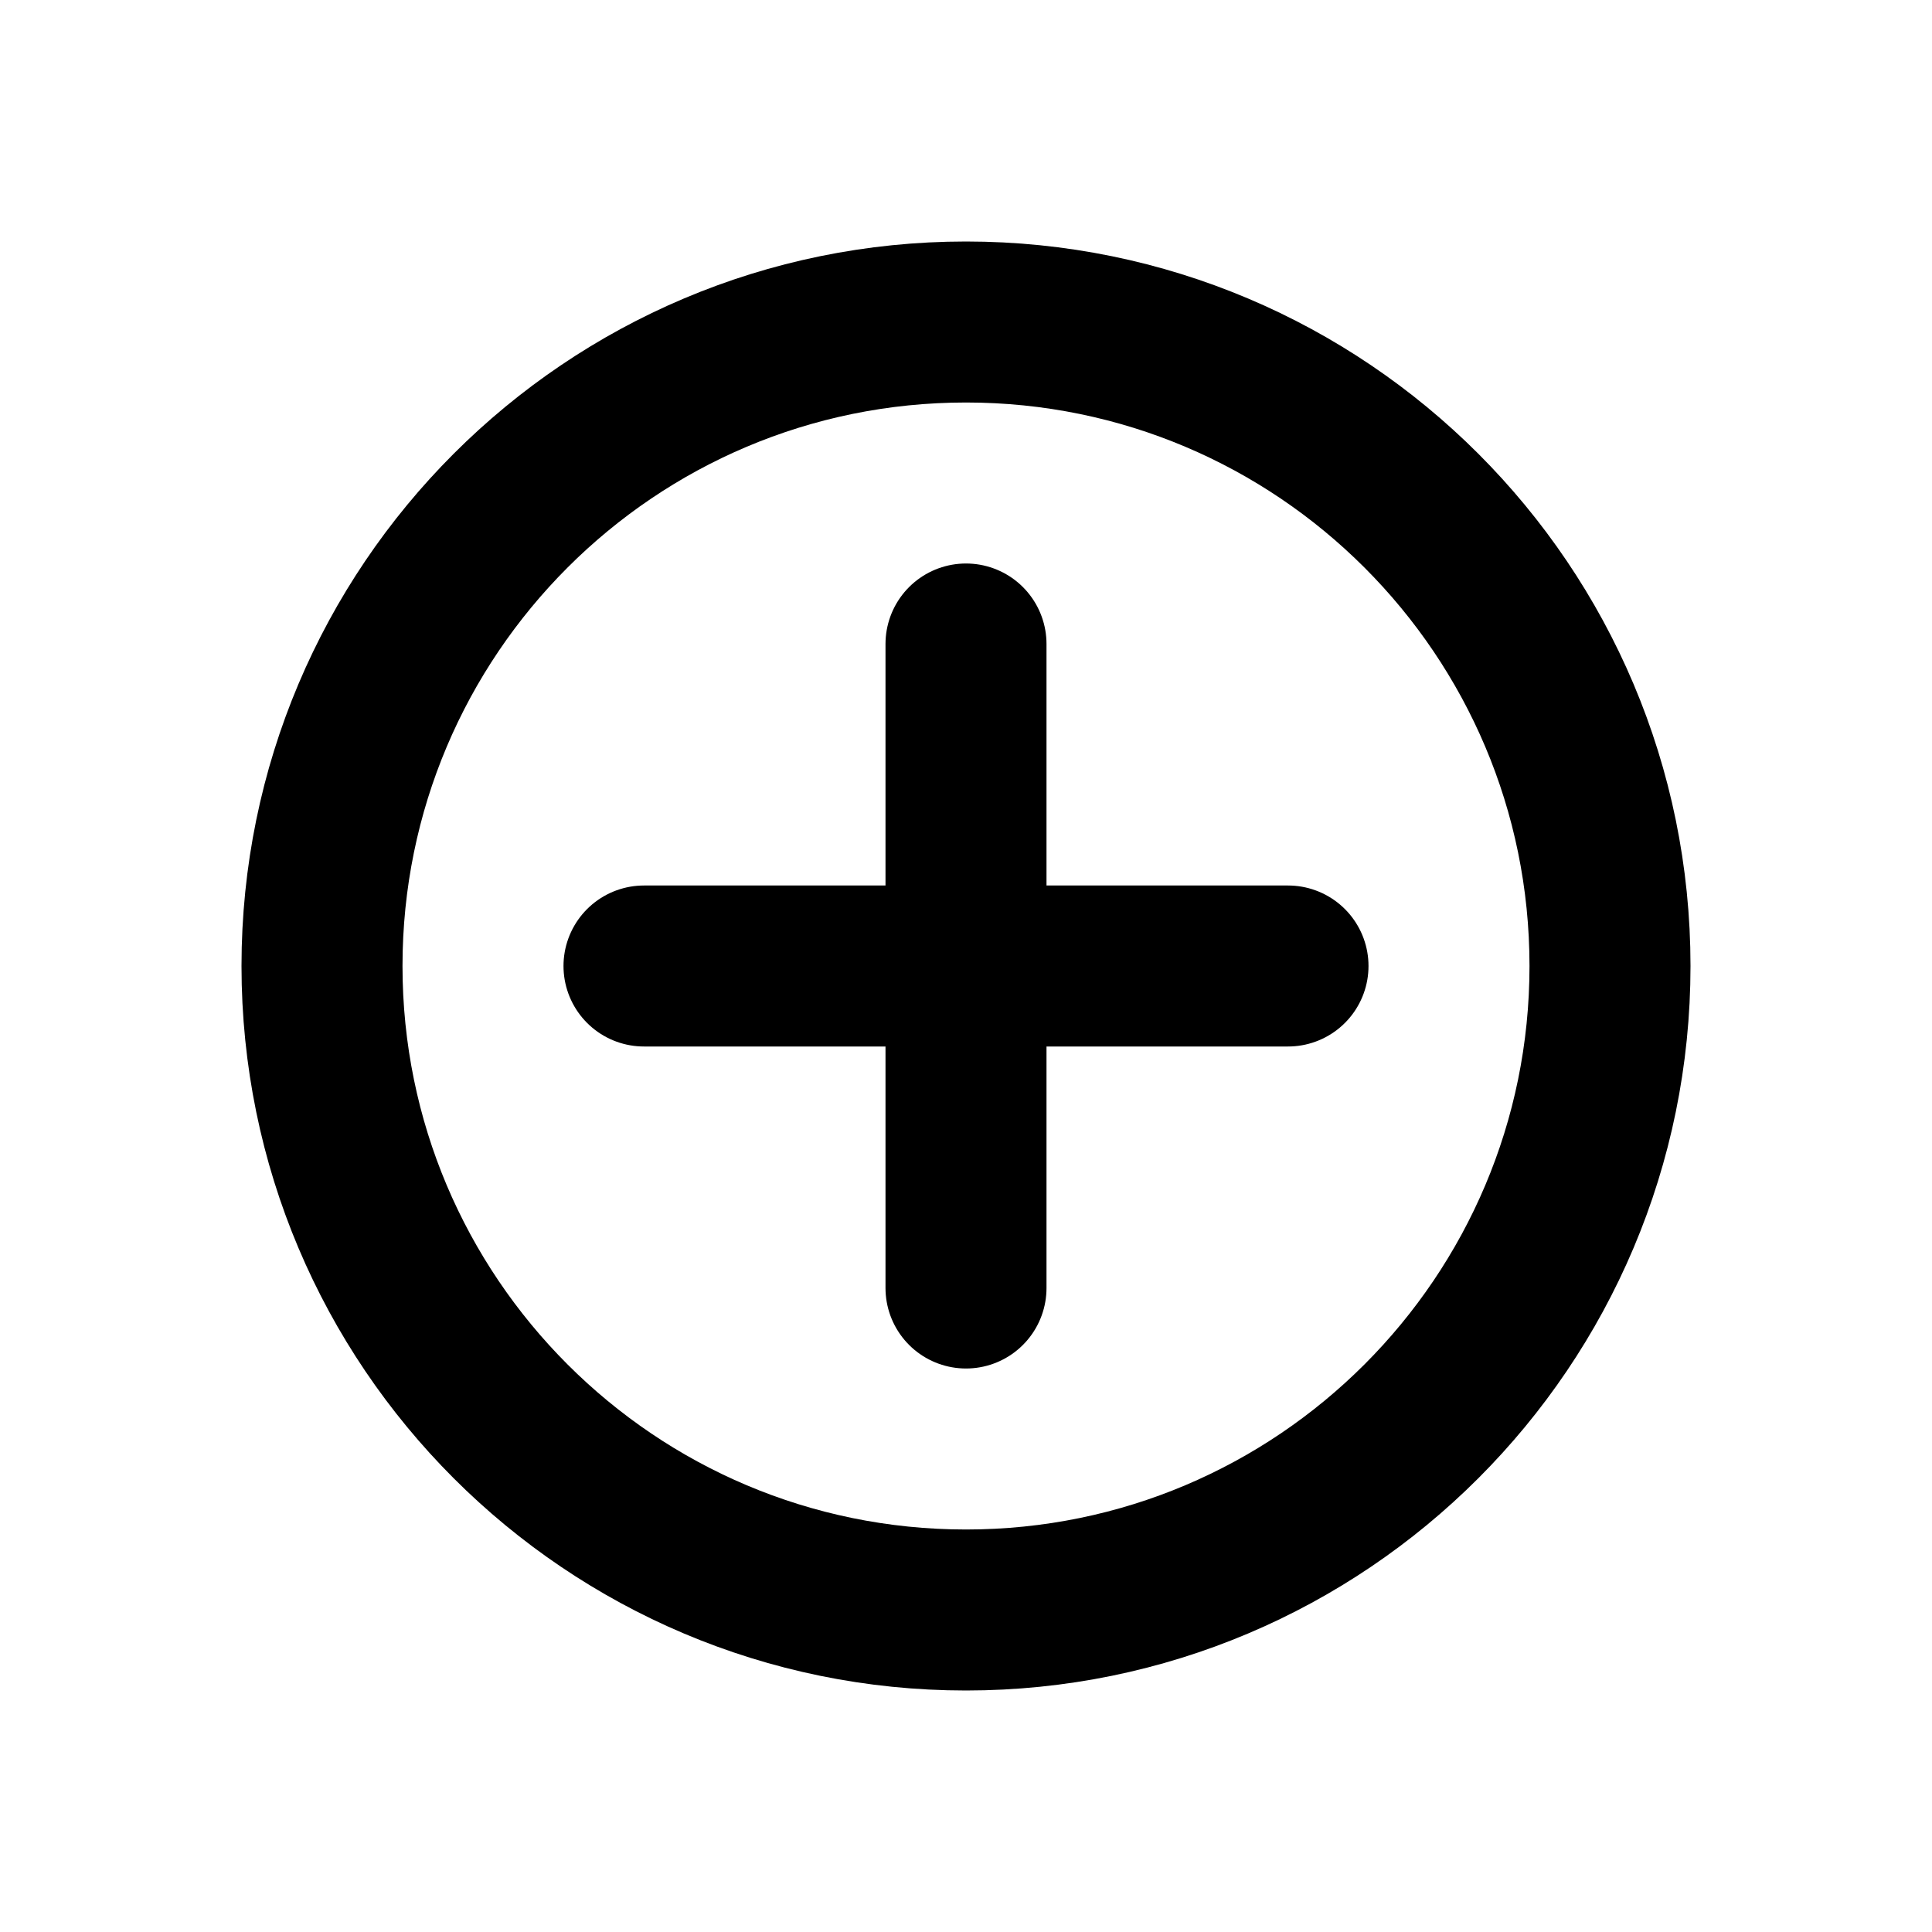
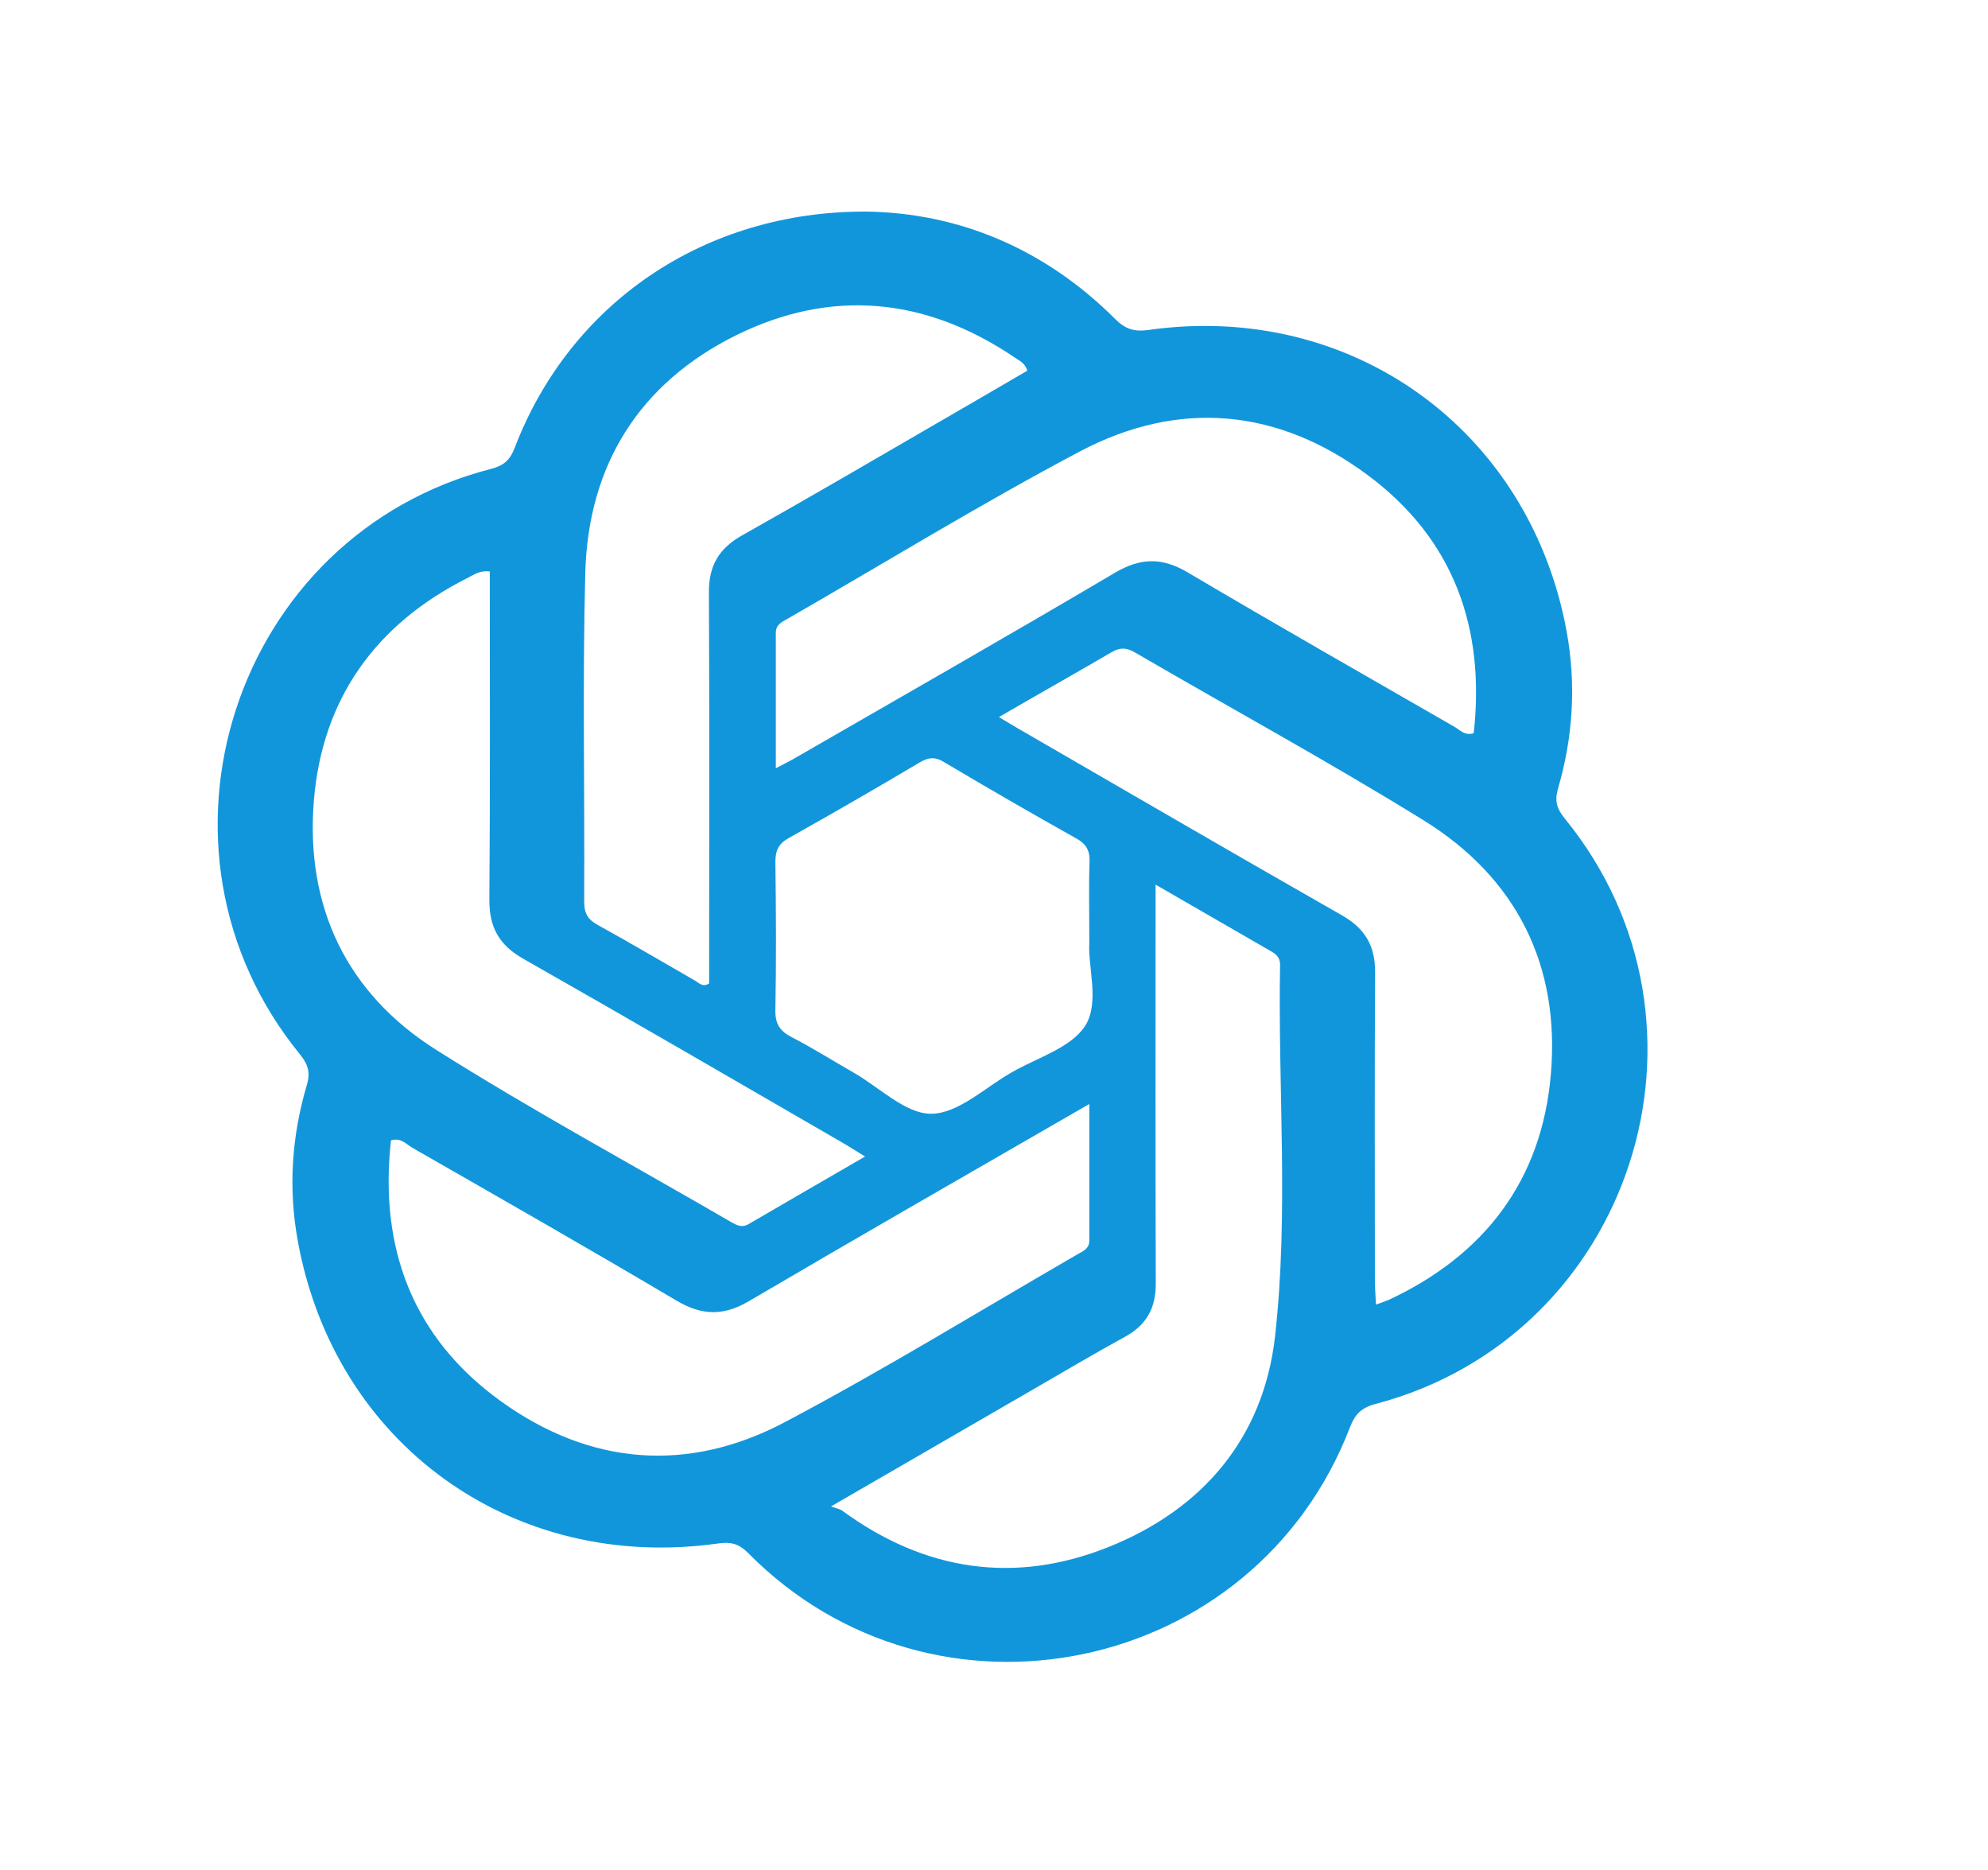
- <svg xmlns="http://www.w3.org/2000/svg" width="24" height="24" viewBox="0 0 24 24" fill="none">
-   <path d="M20 12C20 16.418 16.418 20 12 20C7.582 20 4 16.418 4 12C4 7.582 7.582 4 12 4C16.418 4 20 7.582 20 12Z" stroke="currentColor" stroke-width="2" stroke-linecap="round" stroke-linejoin="round" />
-   <path d="M8 12H16" stroke="currentColor" stroke-width="2" stroke-linecap="round" stroke-linejoin="round" />
-   <path d="M12 8V16" stroke="currentColor" stroke-width="2" stroke-linecap="round" stroke-linejoin="round" />
+ <svg xmlns="http://www.w3.org/2000/svg" class="icon" width="128px" height="120.36px" viewBox="0 0 1089 1024" version="1.1">
+   <path fill="#1296db" d="M474.62 115.871c50.366 0.728 97.576 20.146 136.291 58.861 5.704 5.704 10.68 7.039 18.326 5.947 111.047-15.656 208.502 54.492 228.891 164.811 5.34 29.006 3.641 57.89-4.612 86.168-2.063 6.918-0.728 11.287 3.762 16.748 91.872 112.746 36.894 283.261-103.523 320.398-8.01 2.063-11.529 5.704-14.321 12.986-52.186 135.684-227.434 172.214-329.622 68.691-5.097-5.097-9.466-6.19-16.384-5.219-112.625 15.899-210.201-54.371-230.347-165.903-5.219-28.642-3.277-57.162 4.976-85.075 2.063-6.918 0.728-11.287-3.641-16.748-92.236-112.868-36.288-284.596 104.615-320.762 7.039-1.82 10.316-4.855 12.864-11.408 30.341-79.371 104.008-129.858 192.724-129.494z m122.091 488.729c-63.716 36.773-125.368 72.09-186.535 108.013-13.835 8.131-25.608 7.889-39.443-0.243-47.938-28.399-96.241-55.948-144.543-83.619-3.52-1.942-6.432-5.947-12.015-4.248-6.554 58.982 11.894 108.134 60.317 142.966 48.788 35.074 102.43 39.443 155.587 11.287 54.371-28.763 106.921-61.046 160.199-91.872 3.034-1.699 6.432-3.034 6.432-7.525v-74.76z m-33.982-401.59c-1.214-4.248-4.369-5.461-6.796-7.16-48.545-32.889-100.246-38.108-152.675-12.258-52.914 26.214-81.07 70.997-82.648 130.101-1.578 60.075-0.243 120.149-0.607 180.224 0 6.432 2.185 9.83 7.646 12.743 17.84 9.83 35.438 20.268 53.036 30.341 2.185 1.214 4.126 3.884 7.767 1.578 0-71.119 0.243-142.601-0.121-214.084-0.121-14.685 5.461-24.151 18.204-31.312 36.894-20.753 73.425-42.113 110.076-63.351 15.413-8.859 30.826-17.962 46.118-26.821z m70.269 281.441v15.534c0 67.478-0.121 135.077 0.121 202.555 0.121 13.714-4.976 23.059-16.991 29.613-16.869 9.224-33.375 19.054-50.002 28.642-35.802 20.753-71.726 41.506-110.926 64.201 3.398 1.214 5.097 1.456 6.311 2.427 45.026 32.889 94.178 40.414 145.757 19.782 51.579-20.632 84.833-59.832 91.144-115.052 7.646-67.478 1.578-135.684 2.791-203.526 0.121-3.641-1.578-5.704-4.49-7.403-20.632-11.894-41.142-23.787-63.716-36.773zM547.195 392.7c4.976 3.034 8.374 4.976 11.651 6.918 58.74 33.982 117.358 68.085 176.34 101.702 12.743 7.282 18.204 16.869 18.083 31.433-0.364 56.191-0.121 112.382-0.121 168.573 0 4.126 0.364 8.131 0.607 13.107 3.034-1.092 4.855-1.699 6.675-2.427 52.793-24.515 84.105-65.657 89.08-123.426 5.219-59.832-18.69-107.892-70.026-139.567-51.701-31.918-105.1-61.046-157.65-91.629-4.612-2.67-8.01-3.034-12.864-0.243-19.904 11.651-40.05 22.938-61.774 35.559zM268.303 312.965c-5.461-0.728-8.738 1.82-12.136 3.52-50.244 25.243-79.614 66.021-84.226 121.848-4.733 57.89 17.719 105.464 66.871 136.533 52.672 33.253 107.649 62.987 161.534 94.299 3.155 1.82 6.068 3.398 9.709 1.214 20.874-12.136 41.749-24.273 63.837-37.016-4.612-2.791-7.767-4.855-11.044-6.796-58.74-33.982-117.358-68.085-176.34-101.581-13.229-7.525-18.569-17.355-18.447-32.404 0.485-59.589 0.243-119.3 0.243-179.617z m156.68 107.77c5.097-2.67 8.495-4.369 11.772-6.311 58.133-33.496 116.387-66.75 174.156-100.853 13.835-8.131 25.608-8.374 39.443-0.243 48.667 28.763 97.697 56.677 146.606 84.833 2.913 1.699 5.34 4.855 10.316 3.398 6.432-57.769-11.044-106.557-58.254-141.509-49.031-36.409-103.28-41.385-157.408-12.864-54.371 28.763-106.921 61.046-160.32 91.75-3.034 1.699-6.311 3.155-6.311 7.646v74.153z m171.729 95.513c0-16.627-0.364-30.462 0.121-44.176 0.243-6.311-1.82-9.952-7.403-12.986-24.273-13.593-48.424-27.549-72.332-41.749-4.612-2.791-8.01-2.791-12.743-0.121-23.909 14.199-48.06 28.156-72.332 41.749-5.583 3.155-7.282 6.796-7.282 13.107 0.364 27.064 0.485 54.249 0 81.313-0.121 7.403 2.549 11.287 8.859 14.564 11.529 5.947 22.452 12.864 33.739 19.297 14.321 8.131 28.642 22.816 42.841 22.695 14.806-0.121 29.491-14.442 44.055-22.695 13.957-8.01 32.283-13.35 40.171-25.365 8.131-12.743 1.456-32.161 2.306-45.632z" />
</svg>
